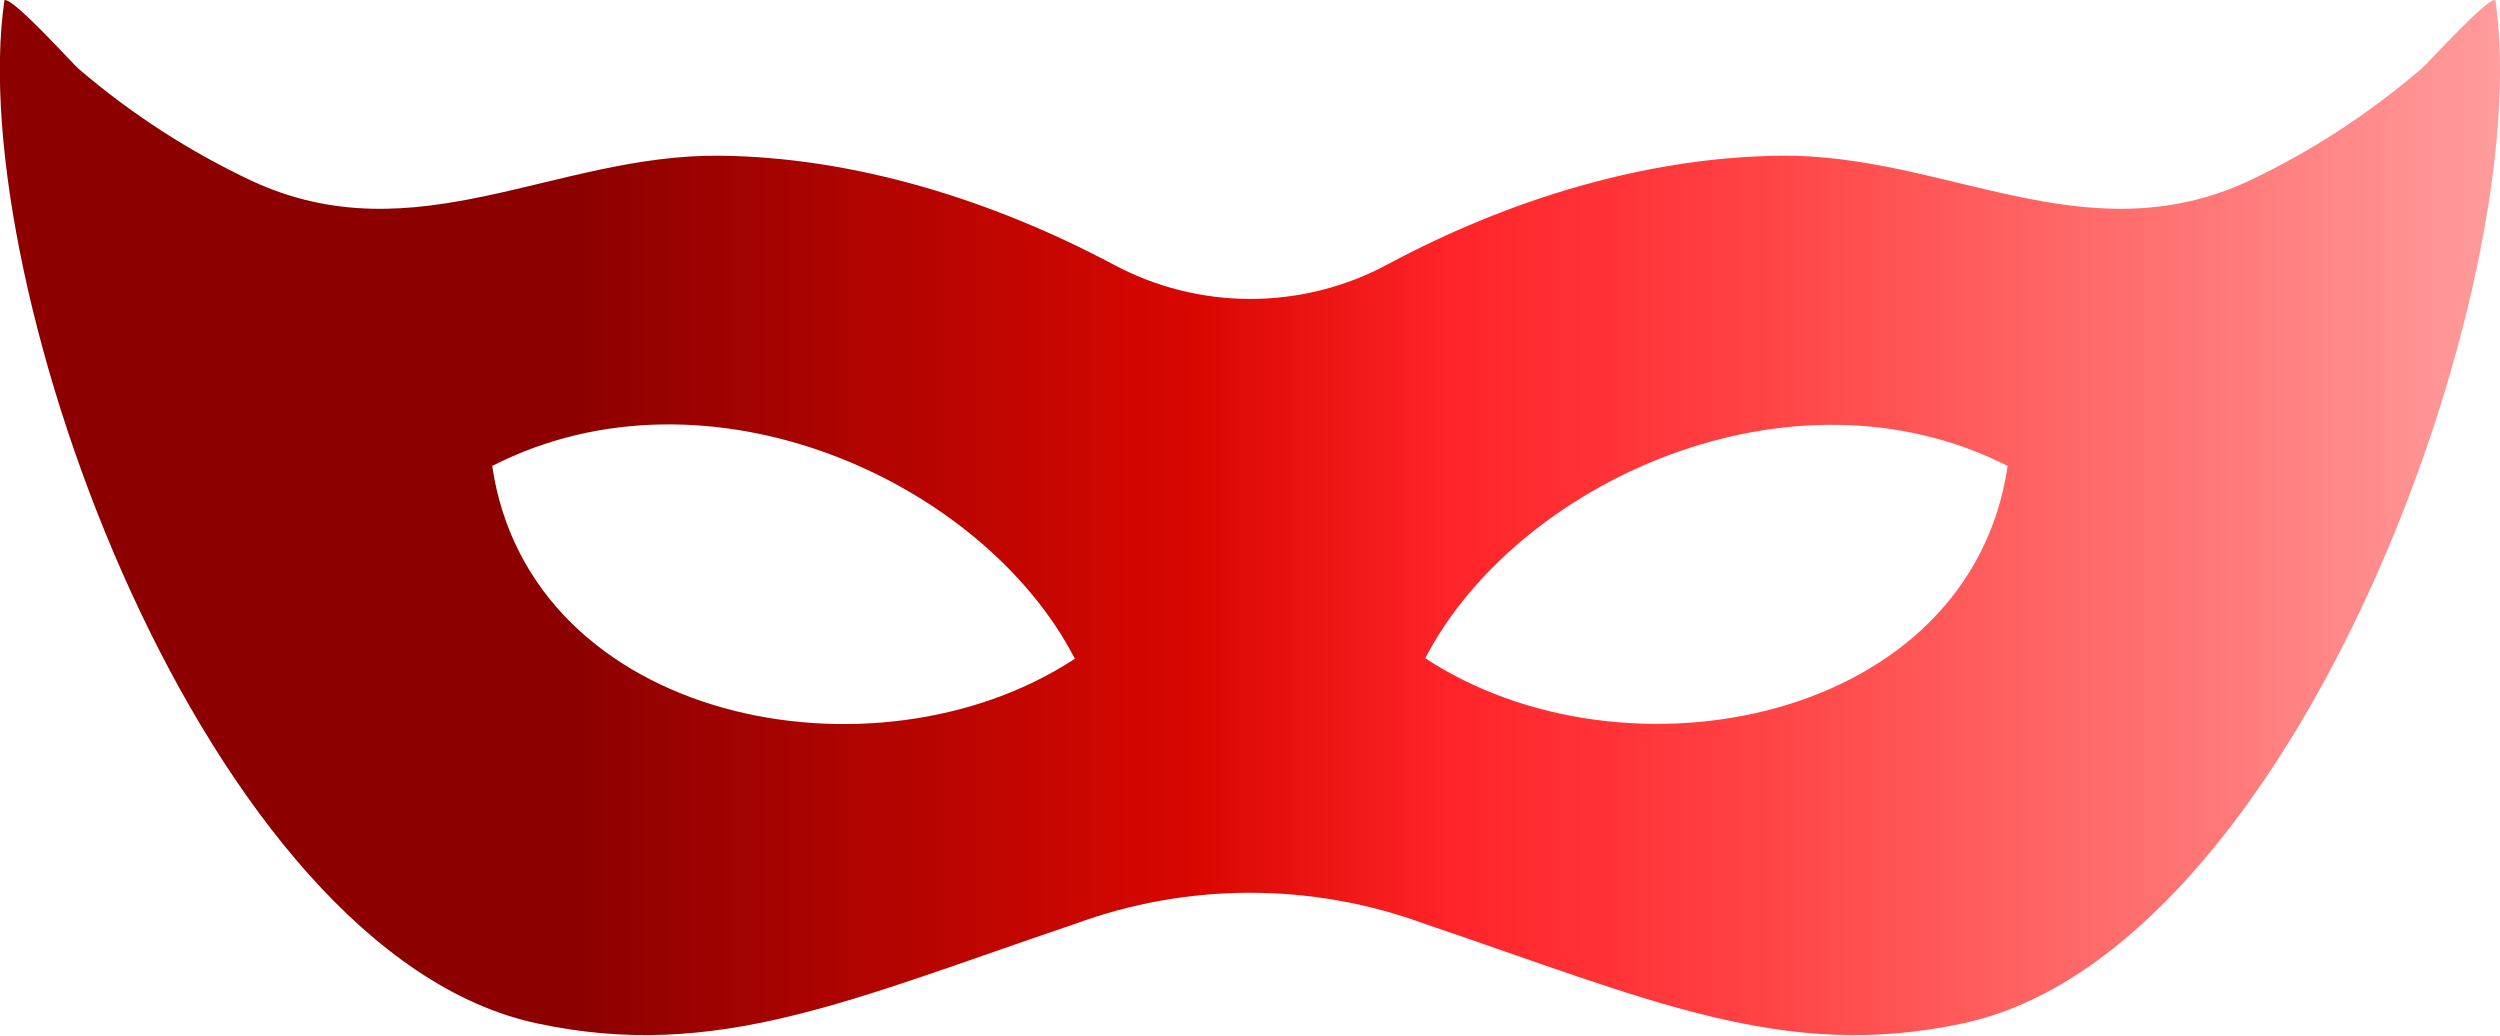
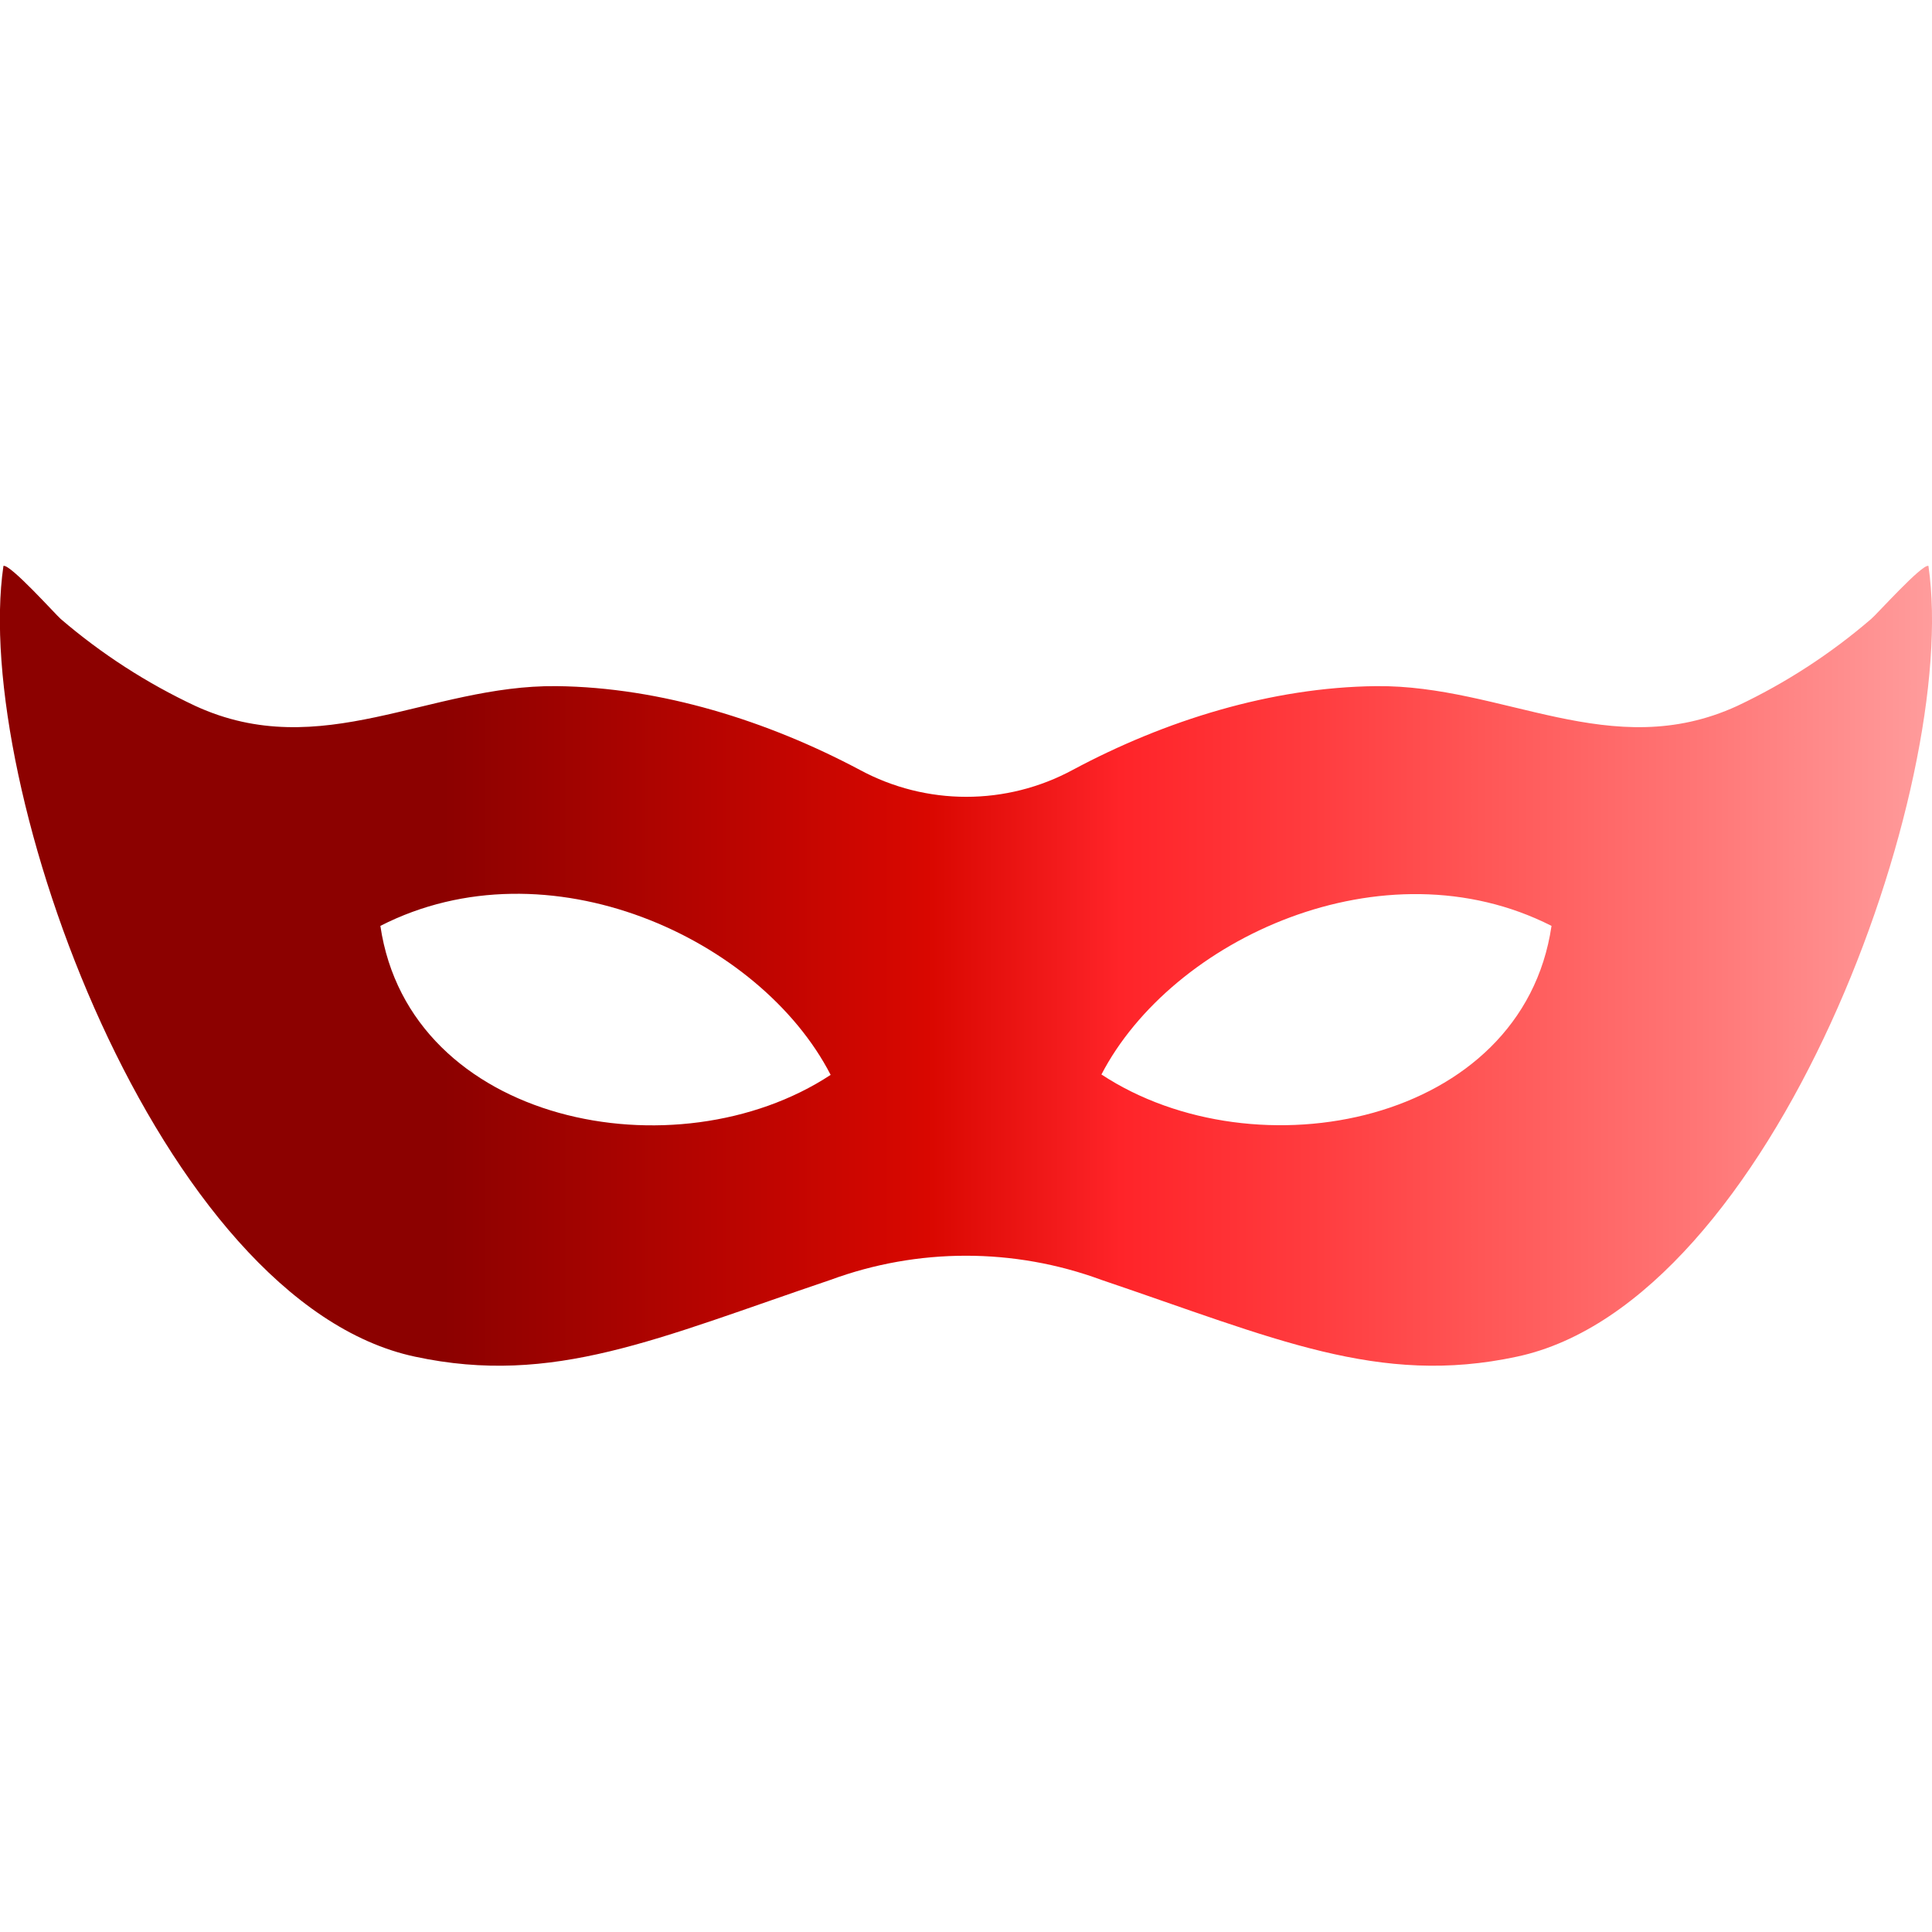
- <svg xmlns="http://www.w3.org/2000/svg" id="object" viewBox="0 0 168.58 69.84">
+ <svg xmlns="http://www.w3.org/2000/svg" width="100" height="100" id="object" viewBox="0 0 168.58 69.84">
  <defs>
    <linearGradient id="New_Gradient_Swatch_14" x1="599.42" y1="201.19" x2="768" y2="201.19" gradientUnits="userSpaceOnUse">
      <stop offset="0.23" stop-color="#8c0100" />
      <stop offset="0.48" stop-color="#d90700" />
      <stop offset="0.58" stop-color="#ff2429" />
      <stop offset="0.68" stop-color="#ff3c3f" />
      <stop offset="0.76" stop-color="#ff5454" />
      <stop offset="0.88" stop-color="#ff7676" />
      <stop offset="1" stop-color="#ff9c9c" />
    </linearGradient>
  </defs>
  <path d="M767.69,166.28c-0.54-.21-4.56,4.28-5,4.63A51.85,51.85,0,0,1,751,178.5c-11,5.05-20.4-1.85-31.51-1.73-9.15.1-18.42,3-26.45,7.3a19.54,19.54,0,0,1-18.61,0c-8-4.25-17.3-7.2-26.45-7.3-11.11-.12-20.53,6.78-31.51,1.73a51.85,51.85,0,0,1-11.75-7.59c-0.41-.35-4.43-4.83-5-4.63-2.79,19.16,13.57,64.26,35.92,69,12.07,2.59,21.15-1.6,36.24-6.7a34.2,34.2,0,0,1,23.65,0c15.08,5.1,24.17,9.29,36.24,6.7C754.12,230.54,770.49,185.44,767.69,166.28ZM632.61,197.69c14.61-7.47,33.15,1.07,39.29,13C658.46,219.53,635.16,215,632.61,197.69Zm62.9,13c6.15-11.89,24.68-20.42,39.29-13C732.26,215,709,219.53,695.52,210.65Z" transform="translate(-599.42 -166.27)" fill-rule="evenodd" fill="url(#New_Gradient_Swatch_14)" />
</svg>
